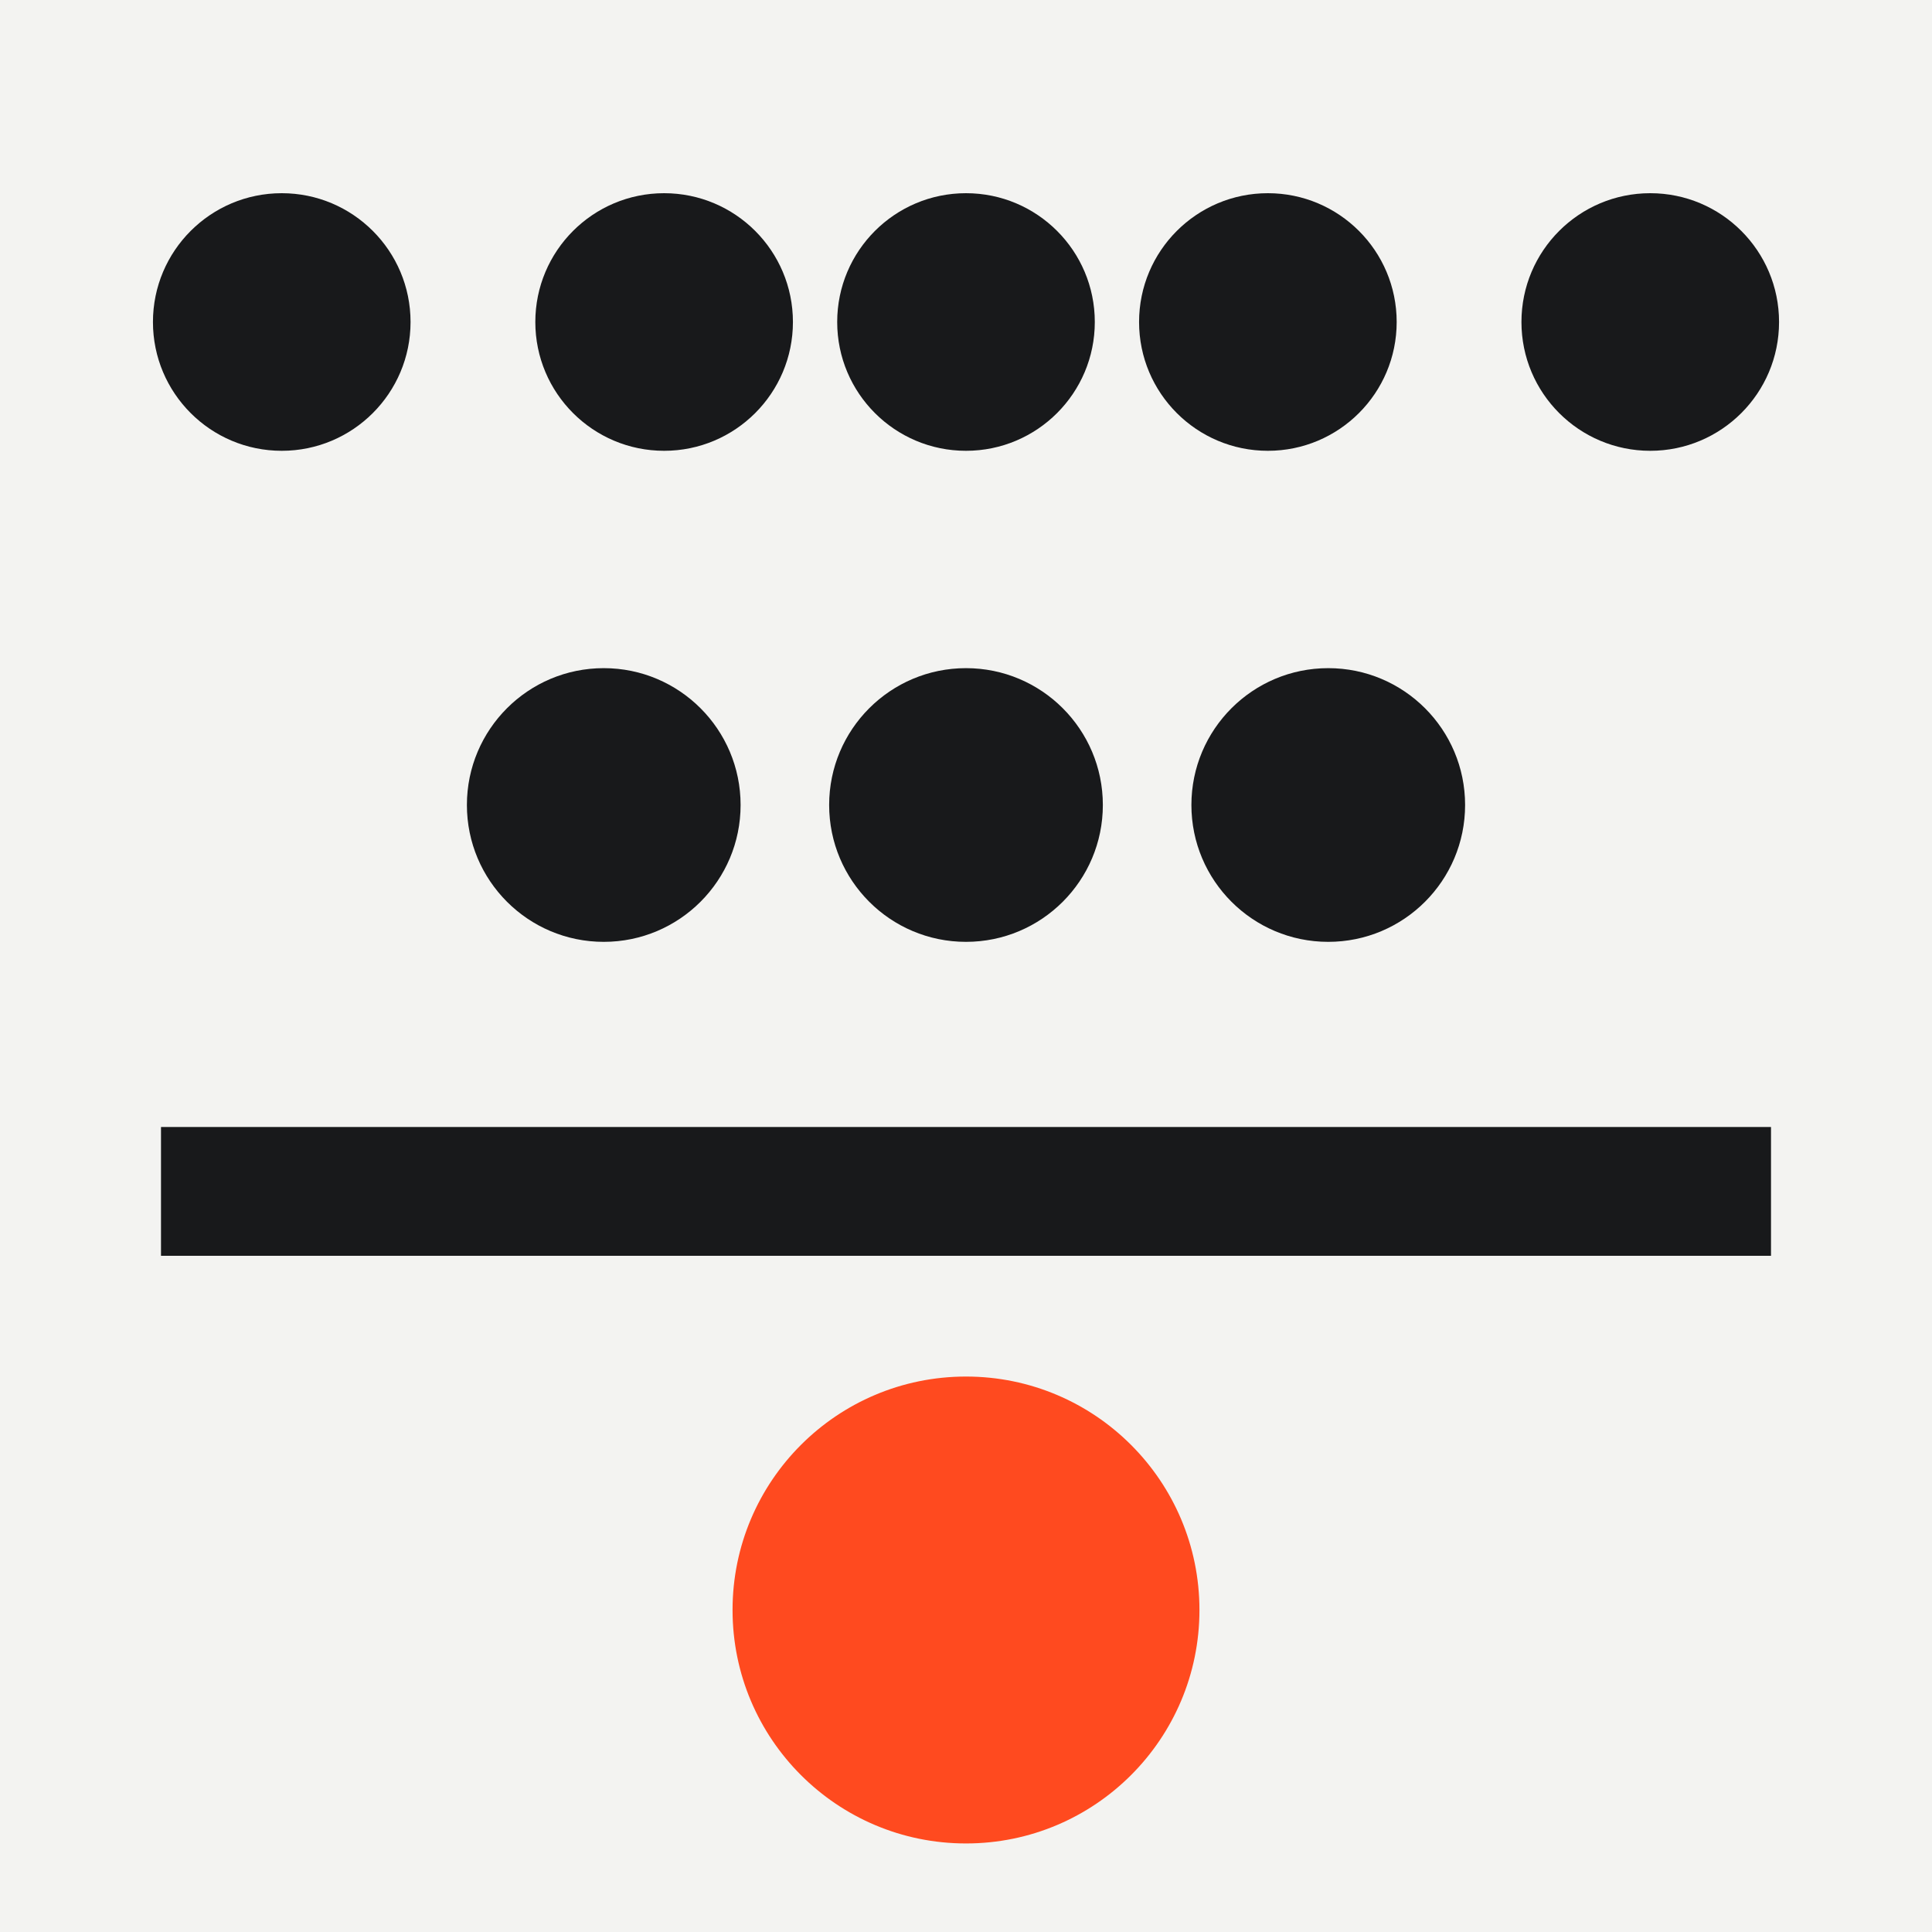
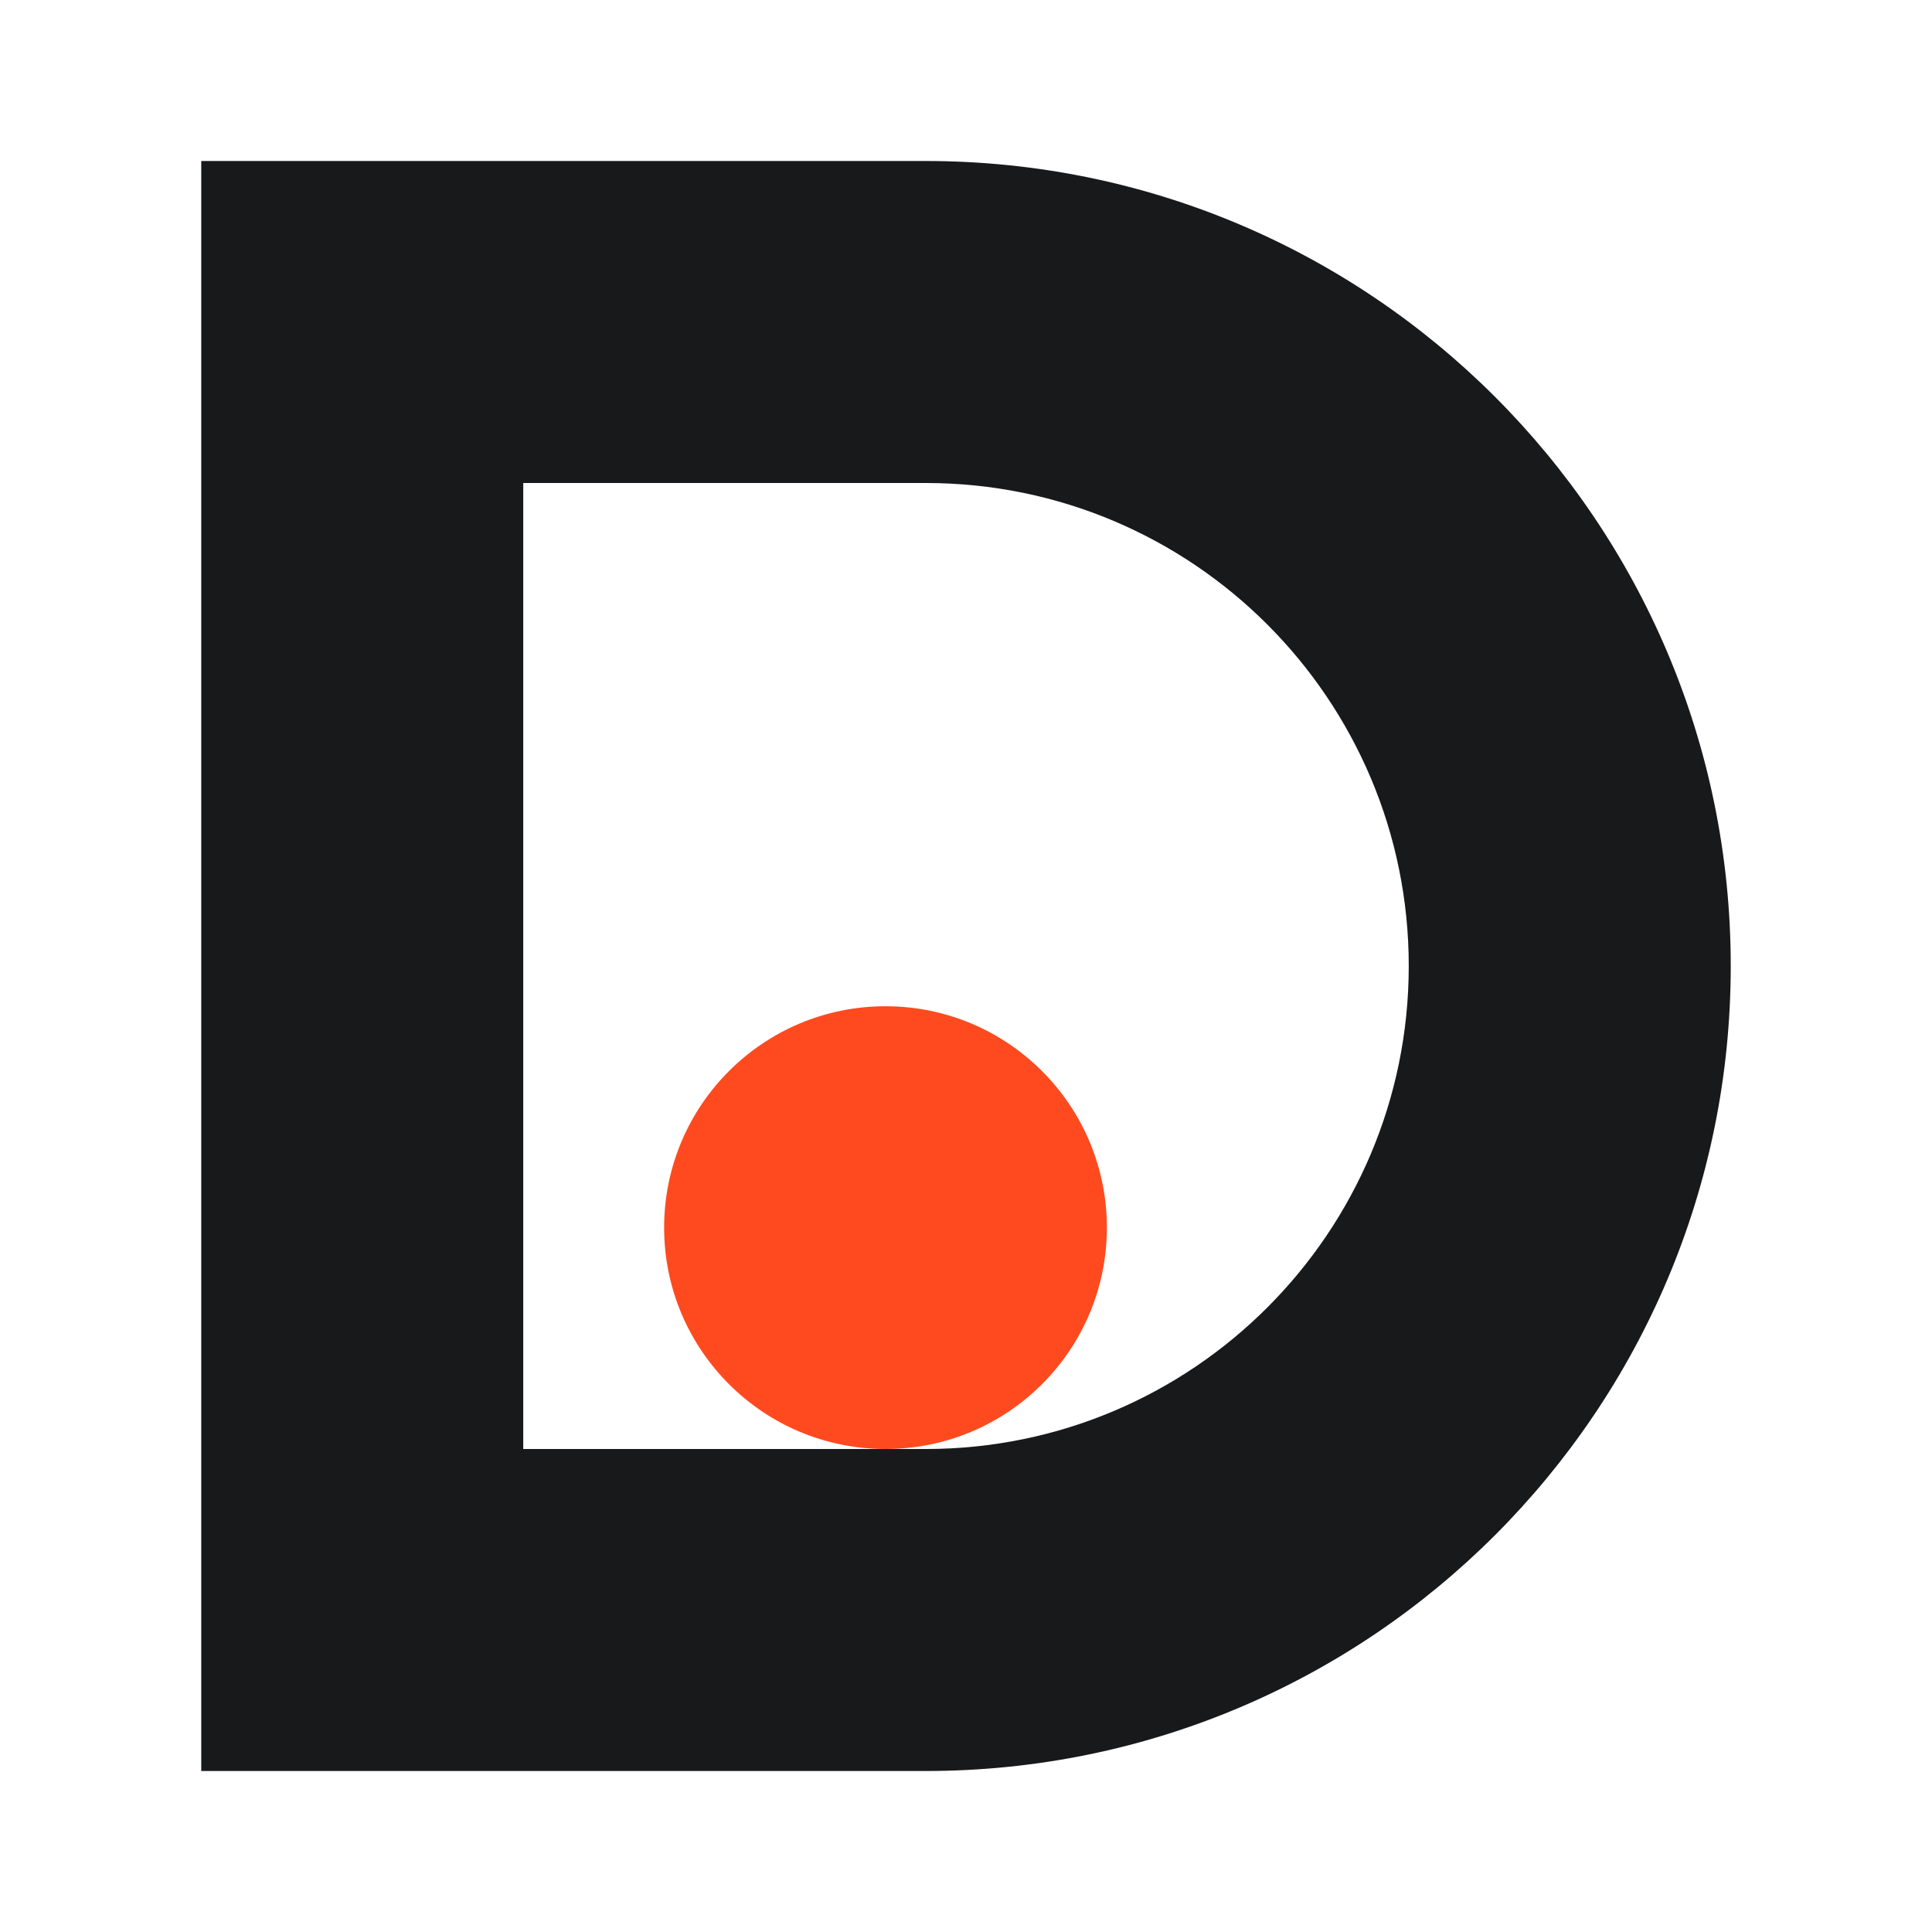
- <svg xmlns="http://www.w3.org/2000/svg" viewBox="0 0 24 24">
-   <rect width="24" height="24" fill="#F3F3F1" />
-   <g fill="#18191B">
-     <circle cx="3.5" cy="4" r="1.6" />
-     <circle cx="8.25" cy="4" r="1.6" />
-     <circle cx="12" cy="4" r="1.6" />
-     <circle cx="15.75" cy="4" r="1.6" />
-     <circle cx="20.5" cy="4" r="1.6" />
-     <circle cx="7.5" cy="10" r="1.7" />
-     <circle cx="12" cy="10" r="1.7" />
-     <circle cx="16.5" cy="10" r="1.7" />
-     <rect x="2" y="14" width="20" height="1.6" />
-   </g>
-   <circle cx="12" cy="20" r="2.9" fill="#FF4A1F" />
+ <svg xmlns="http://www.w3.org/2000/svg" viewBox="0 0 48 48">
+   <style>.i{fill:#18191B}@media (prefers-color-scheme:dark){.i{fill:#F3F3F1}}</style>
+   <path class="i" fill-rule="evenodd" d="M5 4H23A20 20 0 0 1 23 44H5Z M13 12V36H23A12 12 0 0 0 23 12Z" />
+   <circle cx="22" cy="30.5" r="5.5" fill="#FF4A1F" />
</svg>
